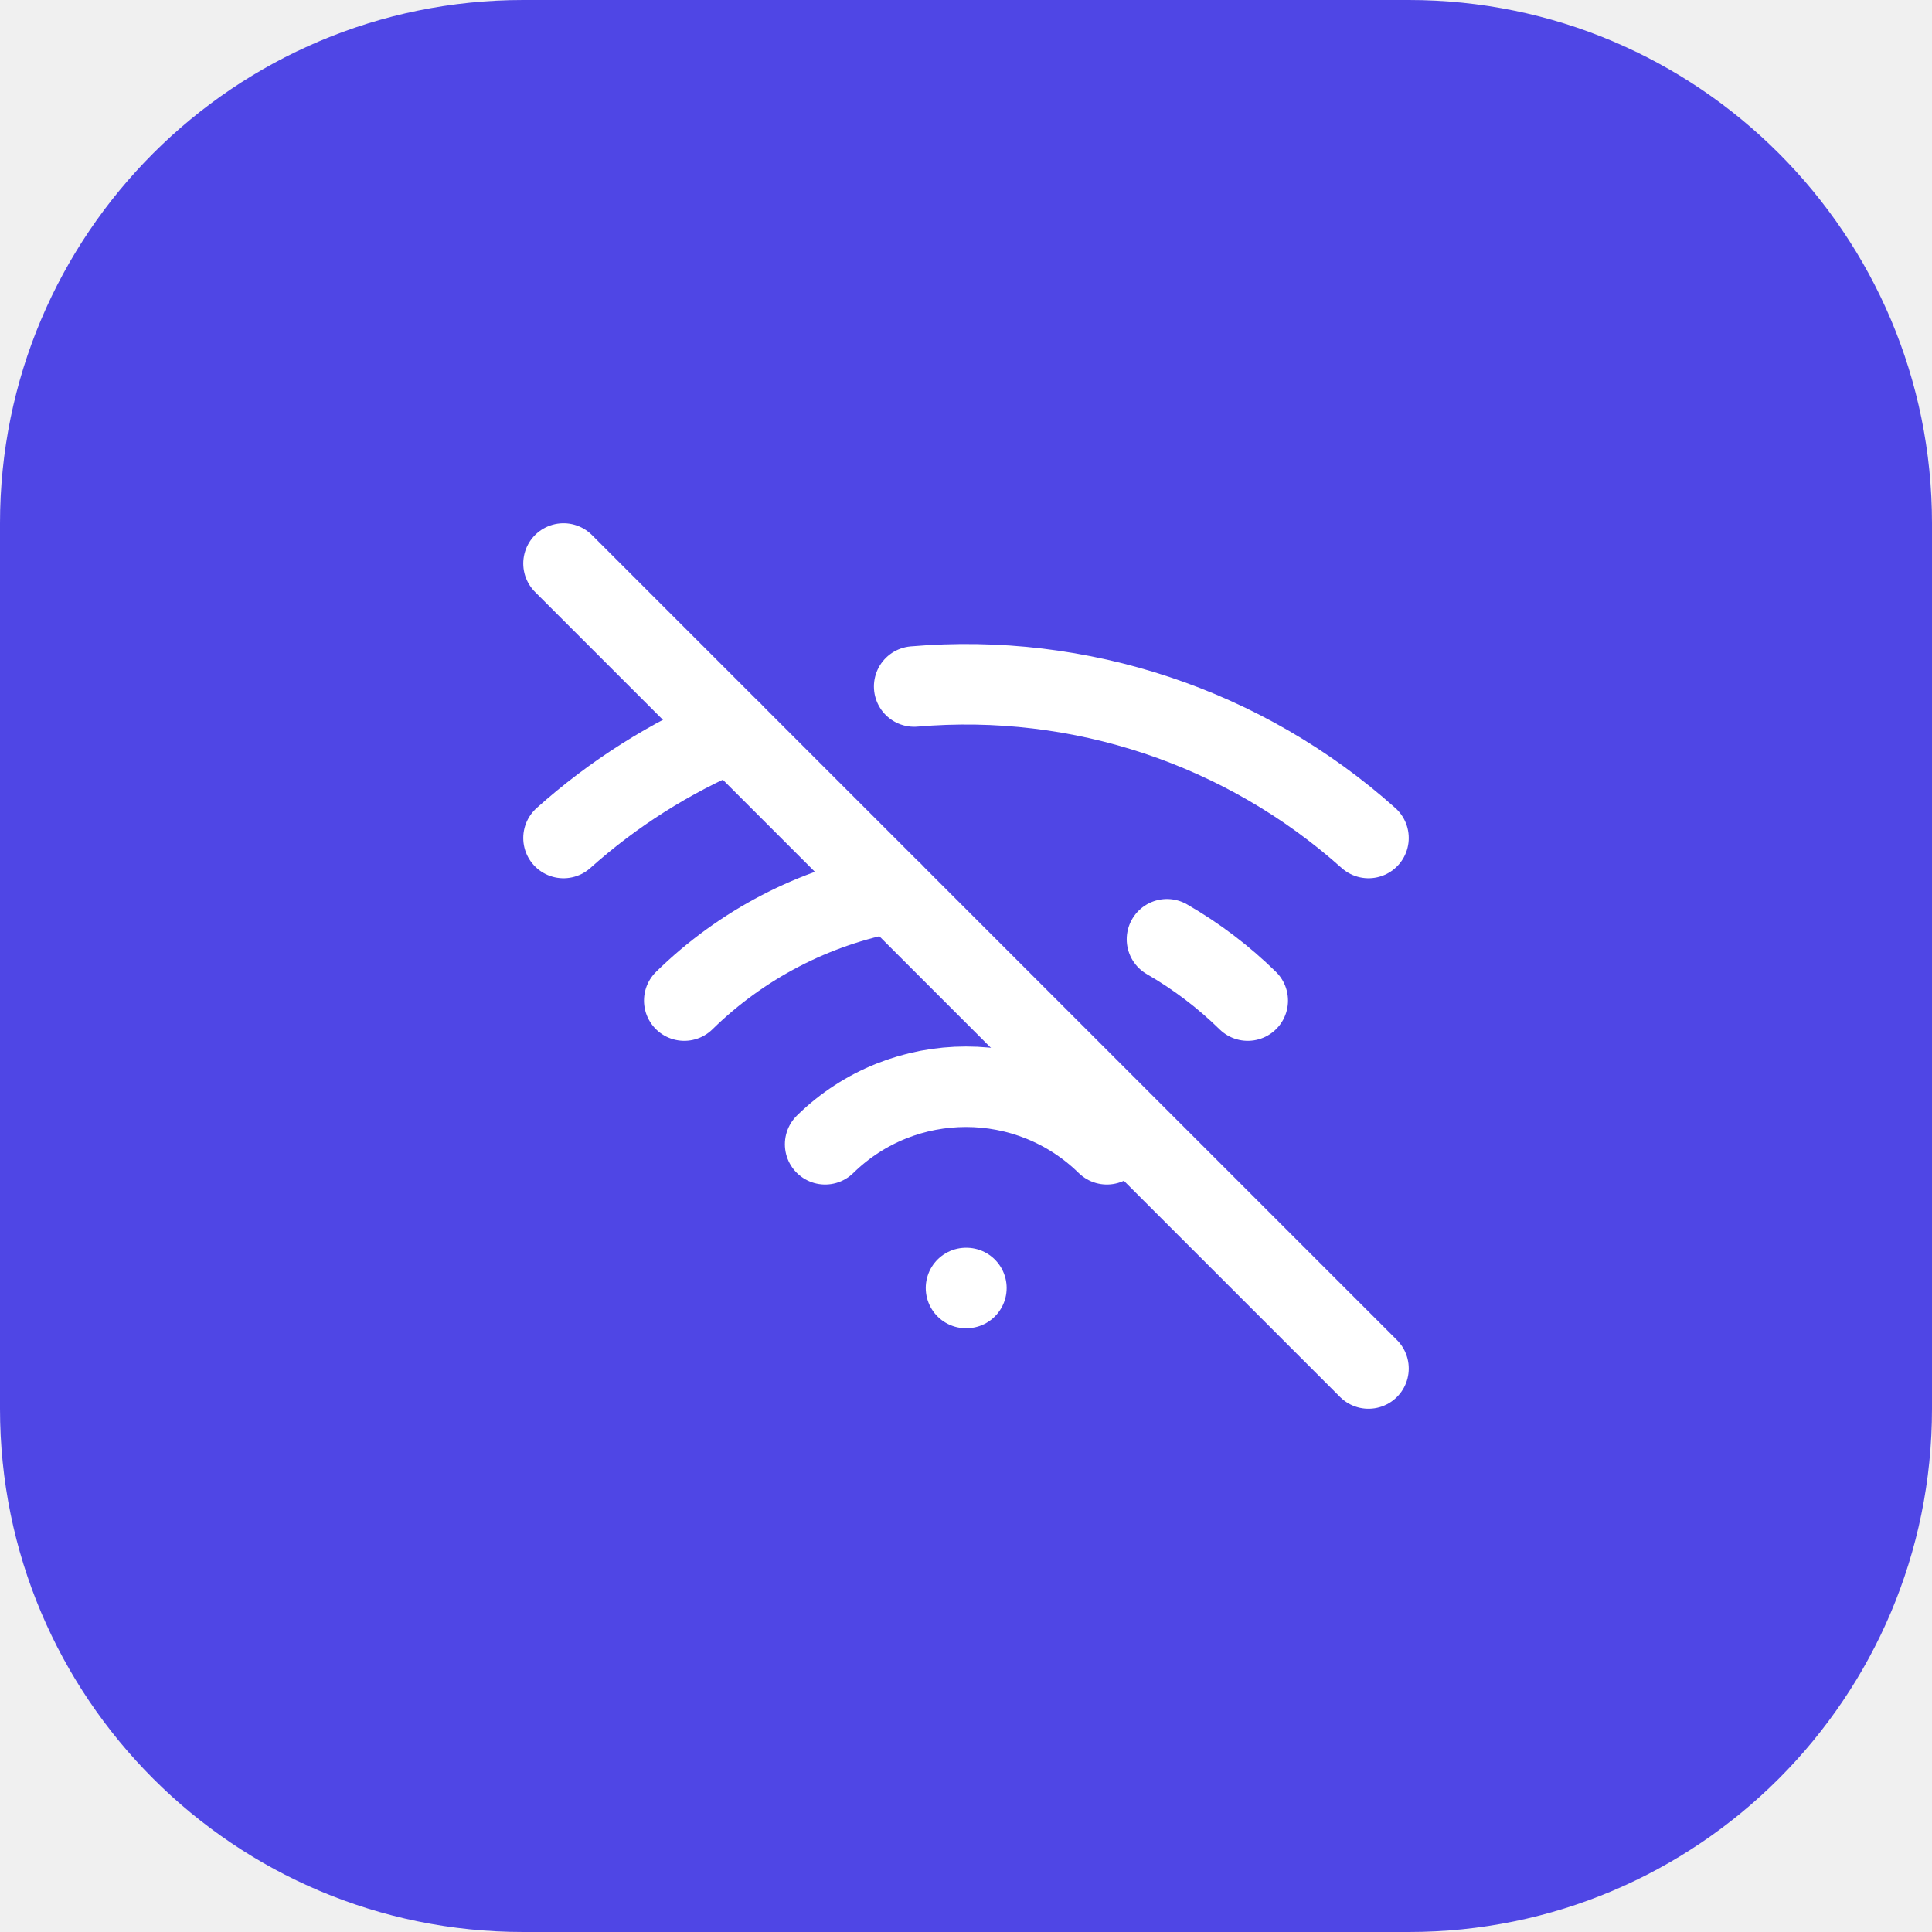
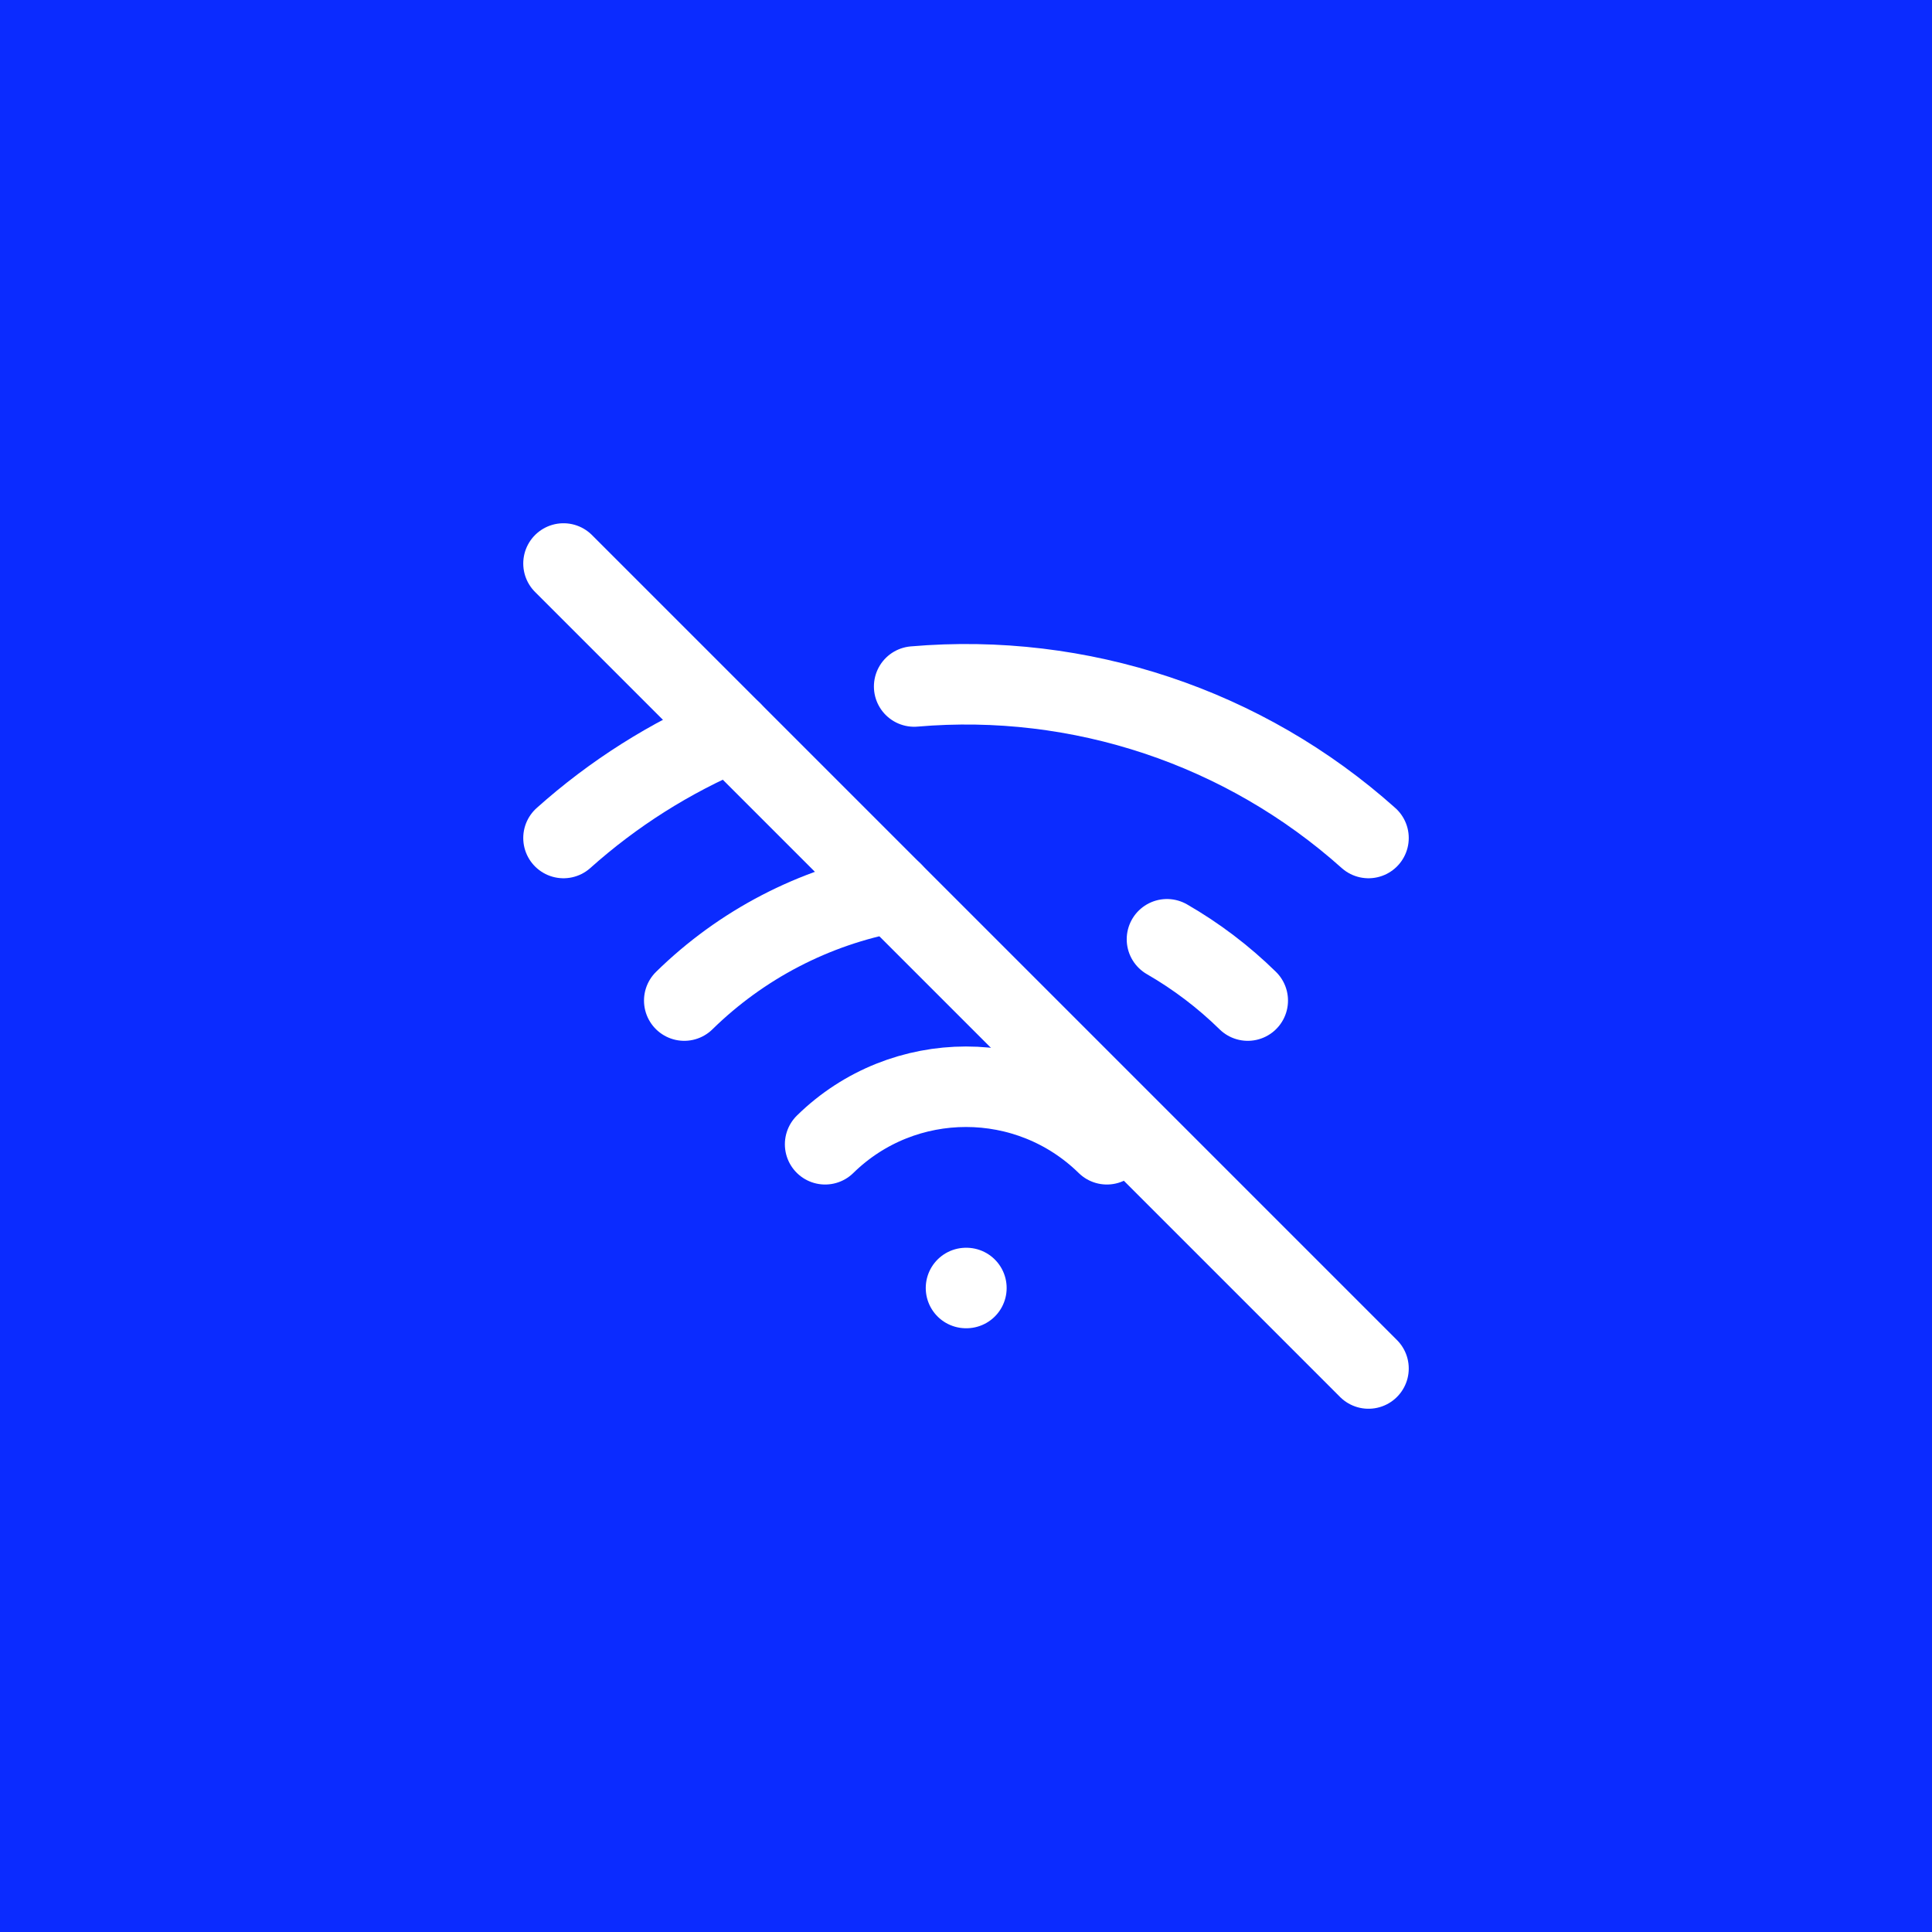
<svg xmlns="http://www.w3.org/2000/svg" width="48" height="48" viewBox="0 0 48 48">
-   <rect width="48" height="48" rx="13" fill="#4f46e5" />
+   <rect width="48" height="48" fill="#0b2bff" />
  <g transform="translate(12 12)" fill="none" stroke="#fff" stroke-width="2" stroke-linecap="round" stroke-linejoin="round">
    <path d="M12 20h.01" />
    <path d="M8.5 16.429a5 5 0 0 1 7 0" />
    <path d="M5 12.859a10 10 0 0 1 5.17-2.69" />
    <path d="M19 12.859a10 10 0 0 0-2.007-1.523" />
    <path d="M2 8.82a15 15 0 0 1 4.177-2.643" />
    <path d="M22 8.82a15 15 0 0 0-11.288-3.764" />
    <path d="m2 2 20 20" />
  </g>
</svg>
